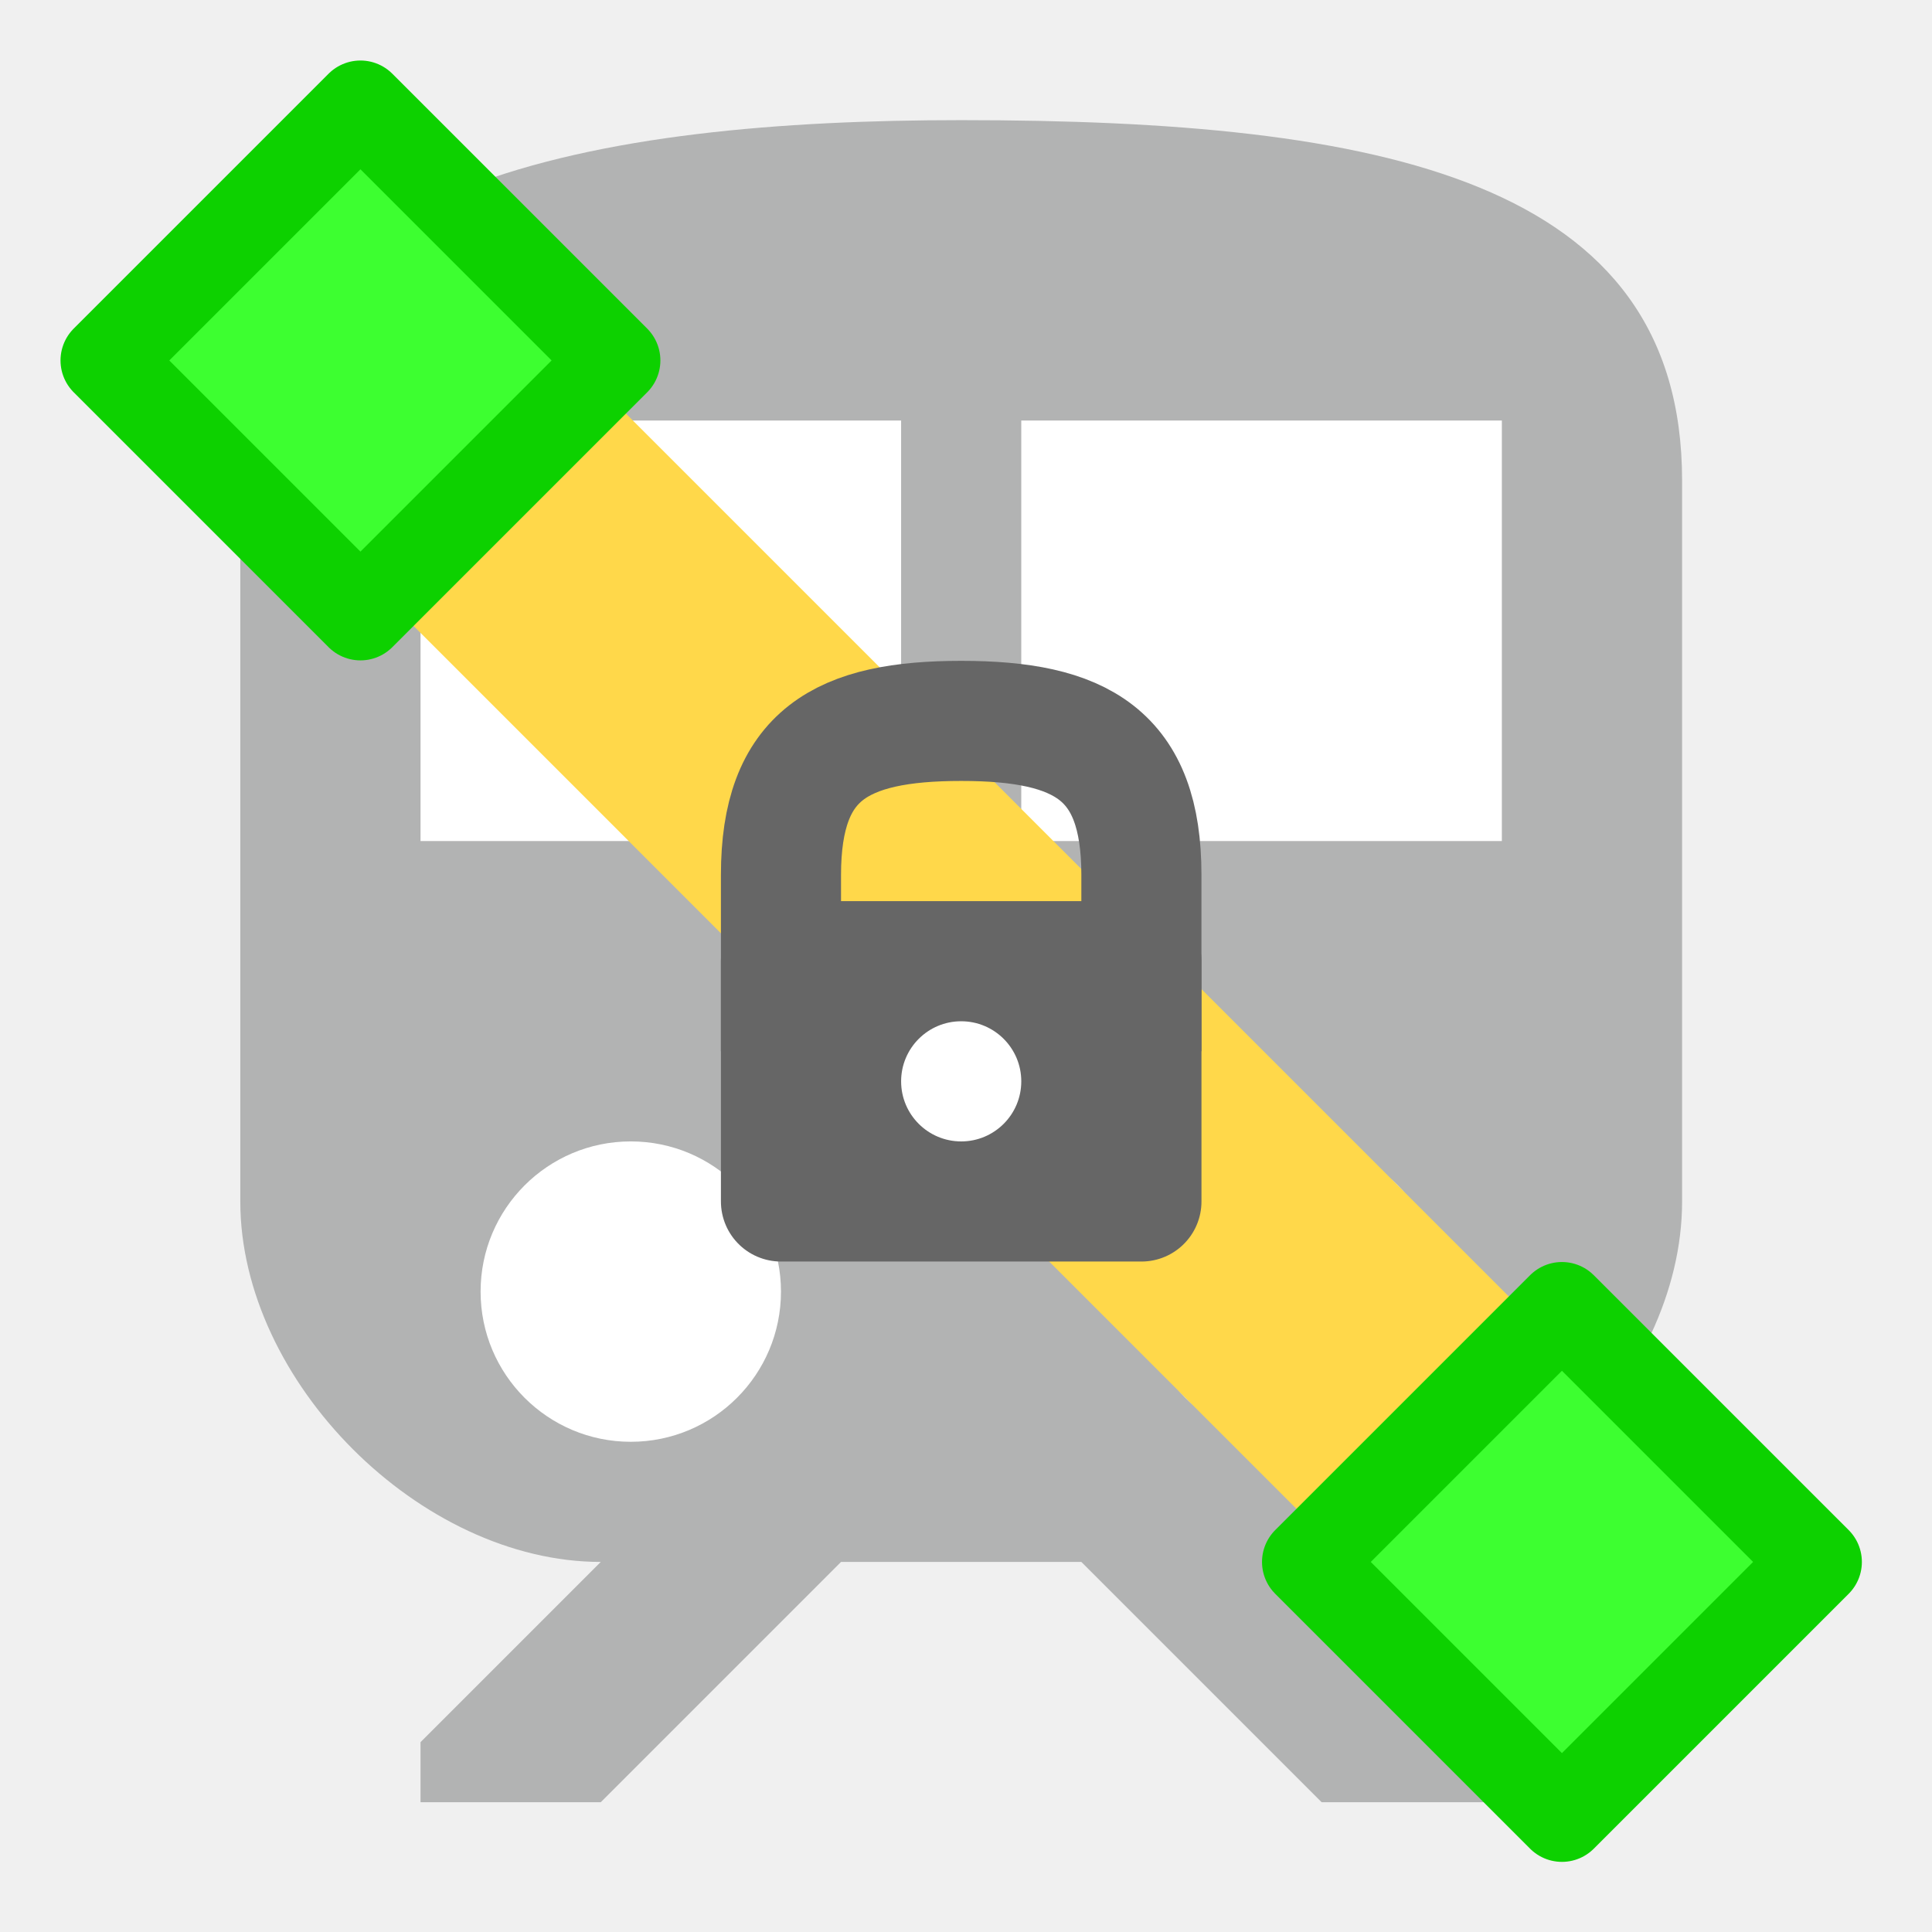
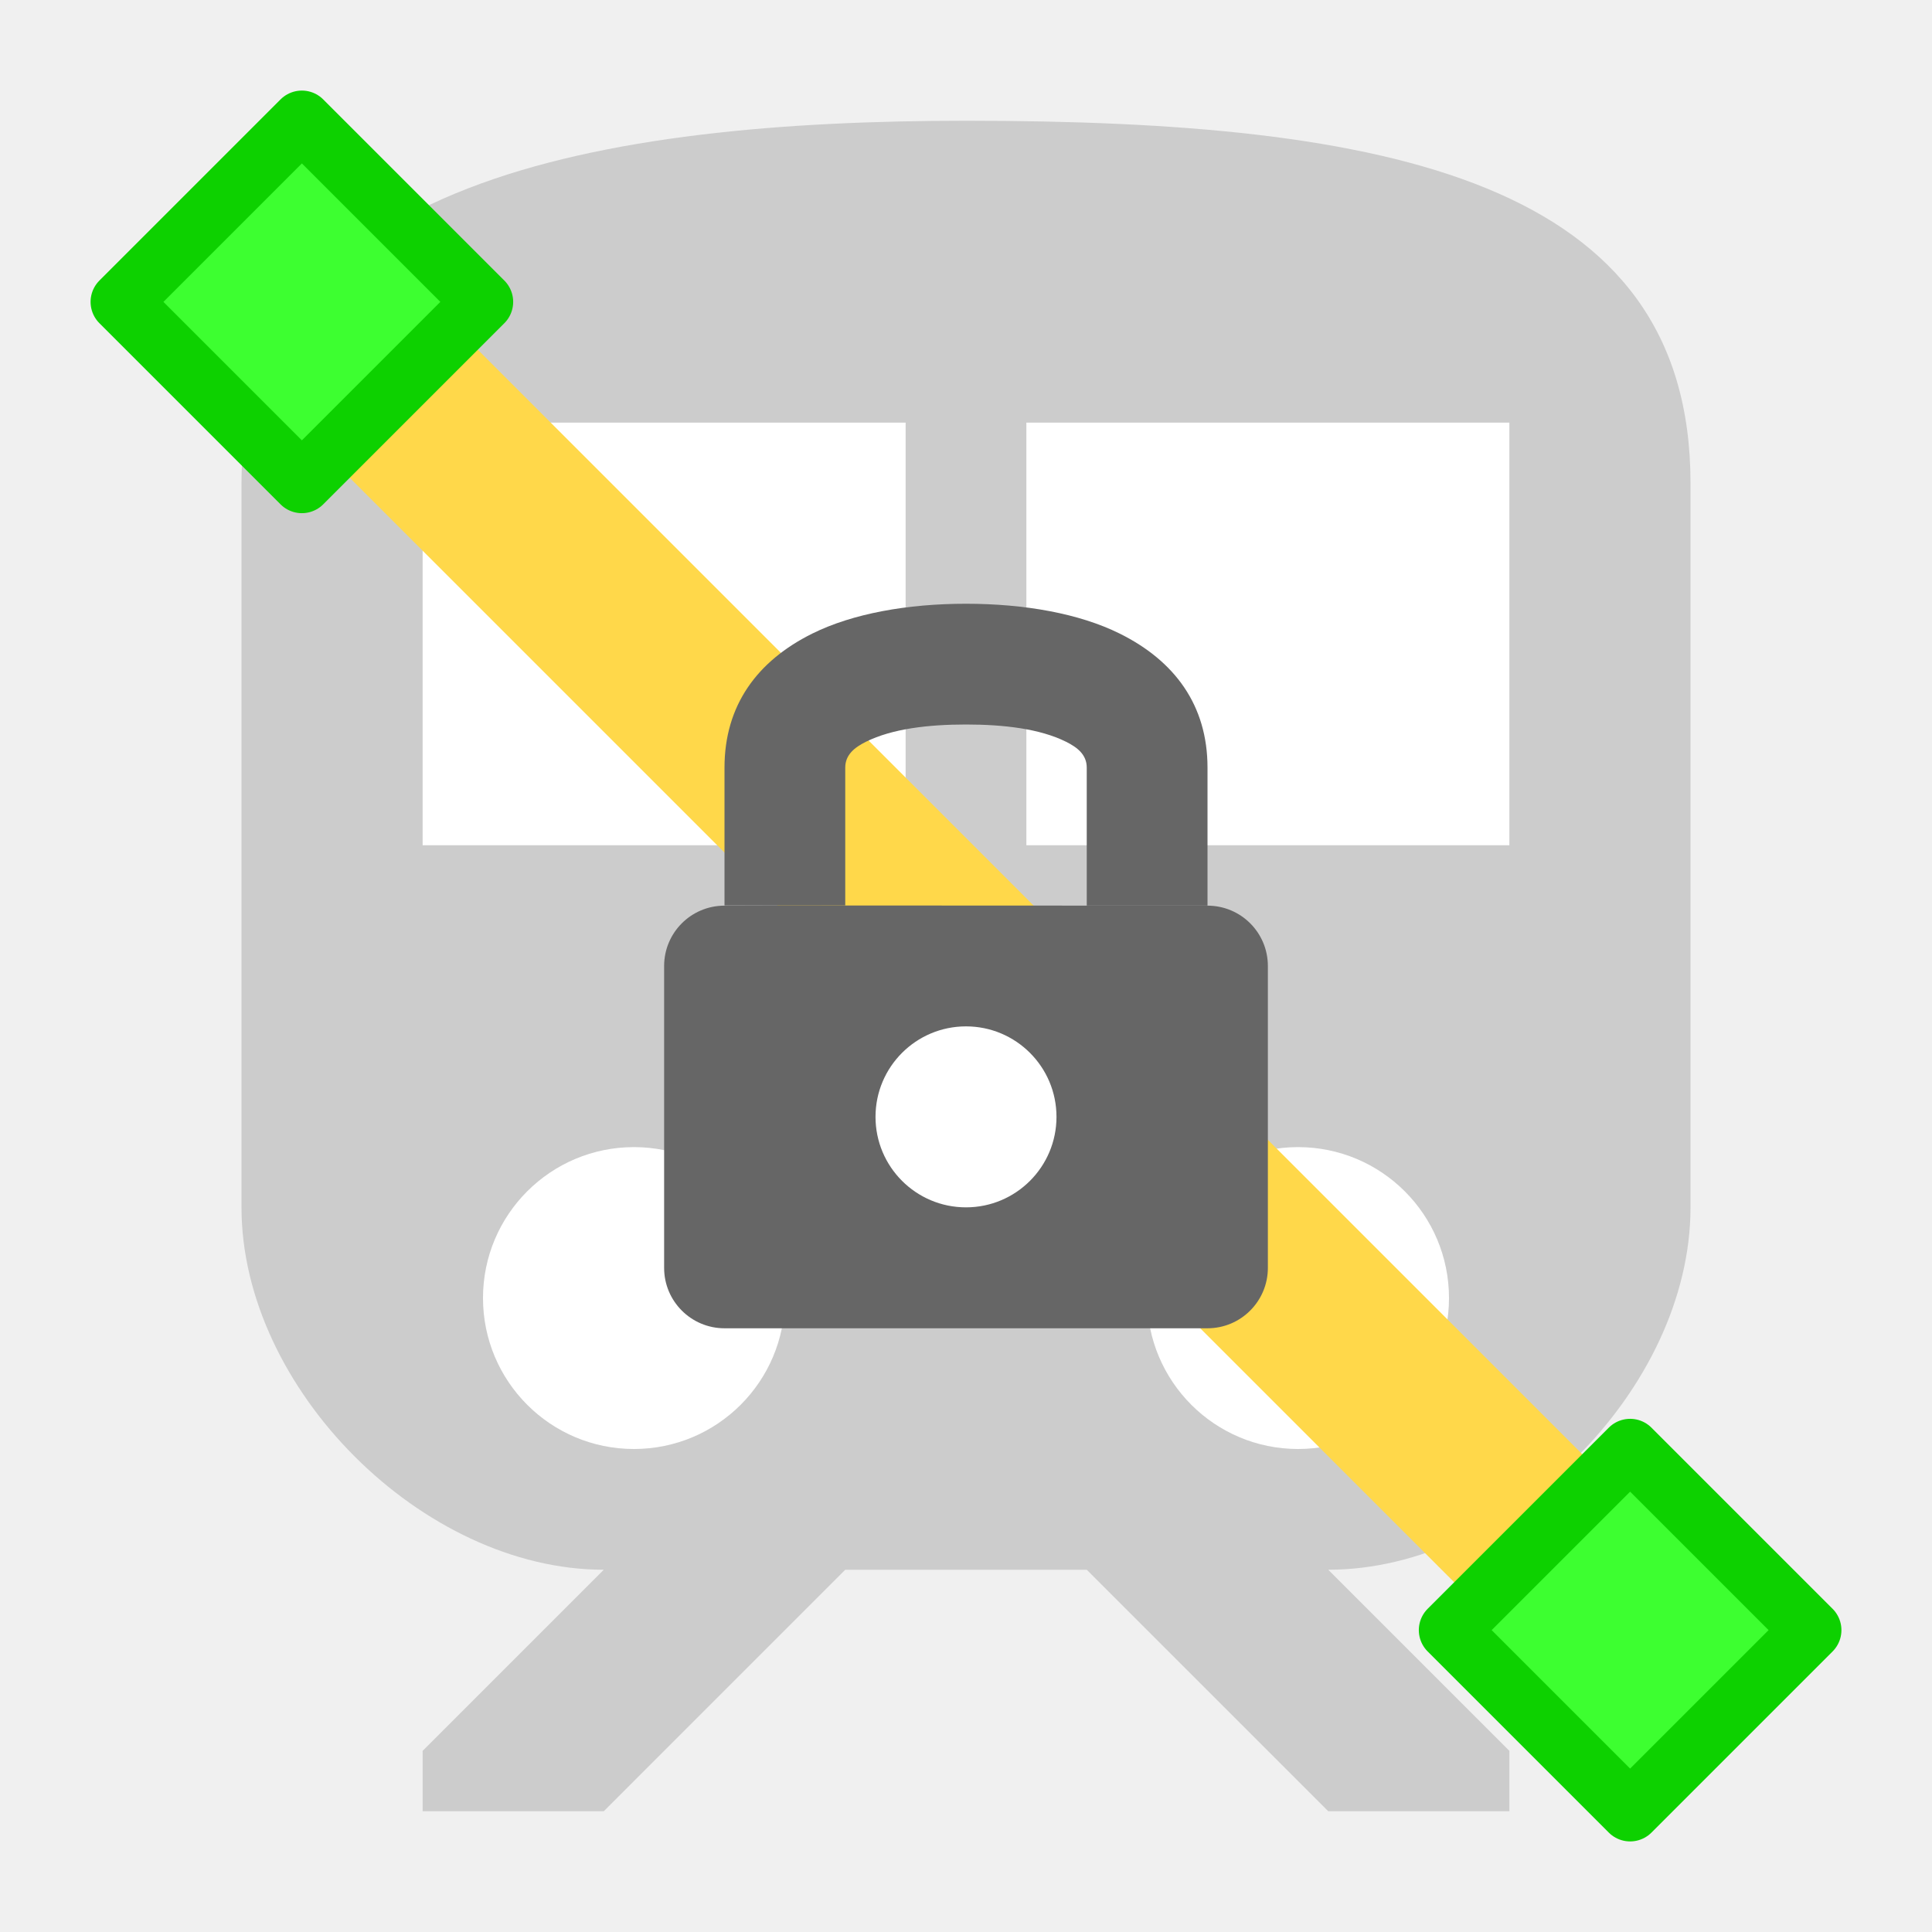
- <svg xmlns="http://www.w3.org/2000/svg" width="100%" height="100%" viewBox="0 0 134 134" version="1.1" xml:space="preserve" style="fill-rule:evenodd;clip-rule:evenodd;stroke-linejoin:round;stroke-miterlimit:1.5;">
-   <path d="M66.667,8.333c-25,0 -50,4.12 -50,25l-0,50c-0,12.5 12.5,25 25,25l-12.5,12.5l-0,4.167l12.5,0l16.666,-16.667l16.667,0l16.667,16.667l12.5,0l-0,-4.167l-12.5,-12.5c12.5,0 25,-12.5 25,-25l-0,-50c-0,-20.88 -20.834,-25 -50,-25Z" style="fill:#b2b3b3;fill-rule:nonzero;" />
-   <circle cx="43.75" cy="89.583" r="10.417" style="fill:#fff;" />
-   <circle cx="89.583" cy="89.583" r="10.417" style="fill:#fff;" />
-   <rect x="29.167" y="29.167" width="33.333" height="29.167" style="fill:#fff;" />
-   <rect x="70.833" y="29.167" width="33.333" height="29.167" style="fill:#fff;" />
-   <path d="M25,25l83.333,83.333" style="fill:none;stroke:#ffd84a;stroke-width:20.83px;" />
-   <g>
-     <path d="M54.167,72.915l-0,-12.234c-0,-8.341 4.16,-10.681 12.5,-10.681c8.34,-0 12.499,2.34 12.499,10.681l0,12.234" style="fill:none;stroke:#666;stroke-width:8.33px;" />
-     <rect x="54.167" y="66.667" width="25" height="16.666" style="fill:#666;stroke:#666;stroke-width:8.33px;" />
-     <circle cx="66.667" cy="75" r="4.167" style="fill:#fff;" />
+ <svg xmlns="http://www.w3.org/2000/svg" width="100%" height="100%" viewBox="0 0 32 32" version="1.1" xml:space="preserve" style="fill-rule:evenodd;clip-rule:evenodd;stroke-linecap:round;stroke-linejoin:round;stroke-miterlimit:1.5;">
+   <g transform="matrix(0.239999,0,0,0.239999,8.5714e-05,8.5714e-05)">
+     <path d="M66.667,8.333C41.667,8.333 16.667,12.453 16.667,33.333L16.667,83.333C16.667,95.833 29.167,108.333 41.667,108.333L29.167,120.833L29.167,125L41.667,125L58.333,108.333L75,108.333L91.667,125L104.167,125L104.167,120.833L91.667,108.333C104.167,108.333 116.667,95.833 116.667,83.333L116.667,33.333C116.667,12.453 95.833,8.333 66.667,8.333Z" style="fill:rgb(204,204,204);fill-rule:nonzero;" />
+     <circle cx="43.75" cy="89.583" r="10.417" style="fill:white;" />
+     <circle cx="89.583" cy="89.583" r="10.417" style="fill:white;" />
+     <rect x="29.167" y="29.167" width="33.333" height="29.167" style="fill:white;" />
+     <rect x="70.833" y="29.167" width="33.333" height="29.167" style="fill:white;" />
  </g>
-   <path d="M25,7.322l17.678,17.678l-17.678,17.678l-17.678,-17.678l17.678,-17.678Z" style="fill:#3dff30;stroke:#0dd100;stroke-width:6.25px;" />
-   <path d="M108.333,90.656l17.678,17.677l-17.678,17.678l-17.677,-17.678l17.677,-17.677Z" style="fill:#3dff30;stroke:#0dd100;stroke-width:6.25px;" />
+   <g id="scale">
+     <path d="M5,5L27,27" style="fill:none;stroke:rgb(255,216,74);stroke-width:3px;" />
+     <g transform="matrix(0.169702,0,0,0.169702,0.757439,0.757439)">
+       <path d="M25,7.322L42.678,25L25,42.678L7.322,25L25,7.322Z" style="fill:rgb(61,255,48);stroke:rgb(13,209,0);stroke-width:5.89px;stroke-linecap:butt;" />
+     </g>
+     <g transform="matrix(0.169702,0,0,0.169702,22.7574,22.7574)">
+       <path d="M25,7.322L42.678,25L25,42.678L7.322,25L25,7.322Z" style="fill:rgb(61,255,48);stroke:rgb(13,209,0);stroke-width:5.89px;stroke-linecap:butt;" />
+     </g>
+   </g>
+   <g transform="matrix(1,0,0,1,4,3.9975)">
+     <g transform="matrix(0.288012,0,0,0.156611,-3.00058,2.35361)">
+       <path d="M45.139,55.207L38.195,55.207L38.195,40.63C38.195,34.03 40.082,29.338 43.247,26.451C45.564,24.338 48.71,23.299 52.083,23.299C55.457,23.299 58.603,24.338 60.919,26.451C64.084,29.338 65.972,34.03 65.972,40.63L65.972,55.225L59.027,55.225L59.027,40.63C59.027,39.264 58.489,38.49 57.834,37.892C56.332,36.522 54.27,36.07 52.083,36.07C49.896,36.07 47.835,36.522 46.333,37.892C45.678,38.49 45.139,39.264 45.139,40.63L45.139,55.207Z" style="fill:rgb(102,102,102);" />
+     </g>
+     <path d="M7.998,11.003L8.998,11L9,11L16,11.003C16.553,11.003 17,11.45 17,12.003L17,17.002C17,17.555 16.552,18.003 16,18.003L8,18.003C7.448,18.003 7,17.555 7,17.003L7,12.003C7,11.451 7.446,11.004 7.998,11.003Z" style="fill:rgb(102,102,102);" />
+     <g transform="matrix(0.359671,0,0,0.359671,-5.98356,-6.47945)">
+       <circle cx="50" cy="58.333" r="4.167" style="fill:white;" />
+     </g>
+   </g>
</svg>
